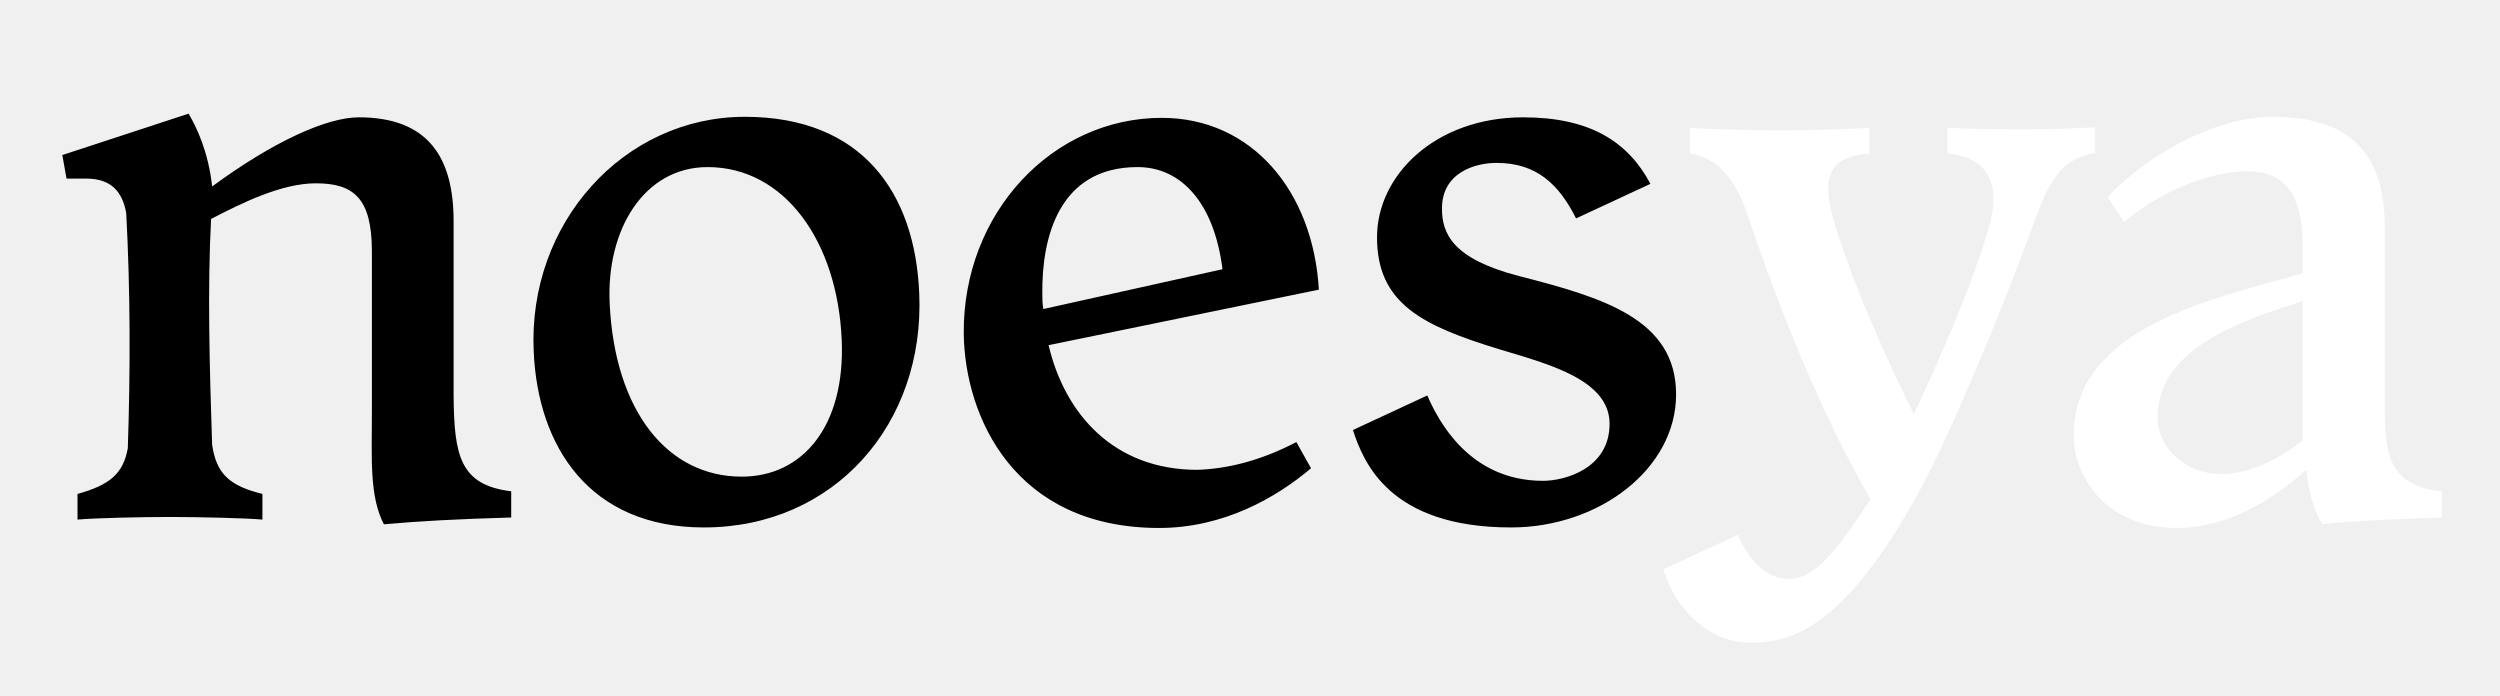
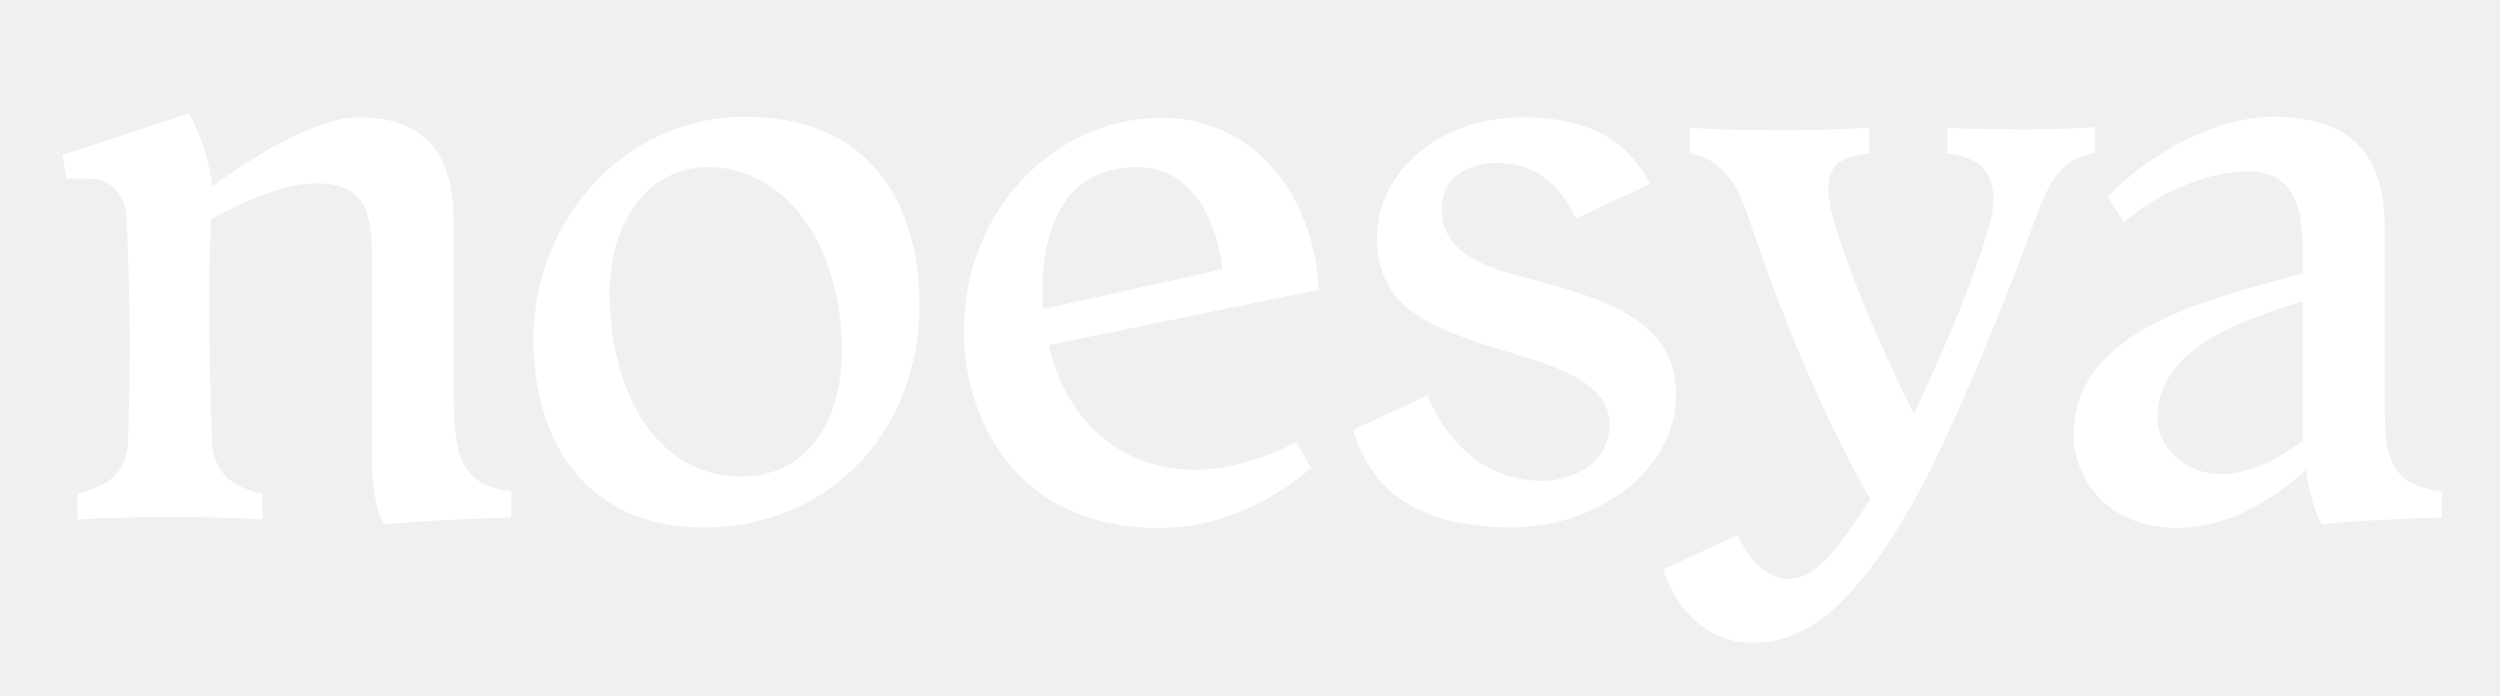
<svg xmlns="http://www.w3.org/2000/svg" version="1.0" viewBox="0 0 477.3 132.7" style="enable-background:new 0 0 477.3 132.7" xml:space="preserve">
-   <path d="M97.6 93.8v5c-10.4.3-17.7.7-24.3 1.3C70.5 94.8 71 87.4 71 79V48c0-10.2-3.5-13-10.7-13-6.6 0-14.2 3.8-20 6.8-.7 13.2-.3 28.2.2 43.1.8 5.4 3.1 7.8 9.6 9.4v4.9c-3.1-.3-12.7-.5-17.5-.5-5.6 0-14.7.2-17.8.5v-4.9c6.1-1.7 8.7-3.8 9.6-8.7.5-14.8.5-29.9-.3-44.9-.7-4-2.8-6.6-7.6-6.6h-3.8l-.8-4.5L36 21.7c1.5 2.5 3.8 7.3 4.5 13.9 11.7-8.6 21.9-13.2 28-13.2 13.2 0 18.1 7.6 18.1 19.8v33.3c.1 11.5 1.2 17.1 11 18.3zM134.4 100.7c-21.9 0-31.7-15.5-32.5-33.5-1.2-24.6 17.2-44.9 40.3-44.9 22.4 0 32.5 14.5 33.3 33.7 1.1 24.9-16.2 44.7-41.1 44.7zm-18-42.7c1 20.6 11.1 33 25.2 33 11.7 0 19.8-9.7 19.1-26.1-.8-18.8-10.9-33-25.6-33-12.1 0-19.4 11.9-18.7 26.1zM247.5 84.4l2.8 5c-6.6 5.6-16.7 11.4-29 11.4-27.7 0-37.1-21.3-37.3-37.1-.2-23.1 17-41.2 37.8-41.2 17.2 0 28.9 14 30 32.8l-51.6 10.6c3.1 13.2 12.5 23.8 28.4 23.8 5.9-.2 12.2-1.8 18.9-5.3zM199 56c0 1 0 2 .2 3l34.2-7.6c-1.6-12.7-7.9-19.5-16.2-19.5-15.2 0-18.3 13.7-18.2 24.1zM290.8 22.4c12.7 0 20 4.6 24.3 12.7l-14.2 6.6c-3.3-6.6-7.6-10.6-15.2-10.6-4 0-10.4 1.8-10.4 8.7 0 4.8 2 9.6 14.7 12.9 16 4.1 30 8.2 30 22.6 0 14.2-14.7 25.4-31.5 25.4-23.3 0-28.2-12.5-30.2-18.6l14.2-6.6c2 4.6 7.9 16.3 22.1 16.3 4.1 0 12.7-2.3 12.7-10.9 0-8.4-11.7-11.4-21-14.2-14.7-4.5-23.4-8.7-23.4-21.4 0-11.9 11.2-22.9 27.9-22.9z" />
-   <path d="M400 24.3v4.9c-6.6 1.2-8.7 5.1-11.9 13.9-5.3 14.7-15.3 38.9-21.4 50.2-14 25.7-23.9 29.4-32.3 29.4-9.7 0-15.3-8.4-16.8-14l14.2-6.6c1.7 4.1 5 8.4 9.6 8.4 3.8 0 7.3-2.1 15.7-15.2-9.4-16.3-17.3-36-23.4-54.1-3.1-9.2-7.1-11.1-11.1-11.9v-4.9c4.6.3 12 .5 18 .5 3.5 0 11.1-.2 16.3-.5v4.9c-8.1.7-9.4 4.6-6.3 14.5 4.1 12.7 9.6 24.7 14.8 35.3 6.1-13.2 11.1-24.9 14-34.6 3.8-11.9-2.3-14.7-7.6-15.2v-4.9c3.6.2 9.9.3 14.7.3 4.3 0 9.9-.2 13.5-.4zM466.2 93.8v5c-5.8.2-19 .7-22.8 1.3-1.6-2.3-2.6-6.3-3.1-10.4-7.1 6.4-15.7 11.1-24.6 11.1-14 0-19.8-10.2-19.8-17.7 0-20.6 26.7-26.1 43.7-30.9v-5.3c0-11.4-4.6-14.2-10.7-14.2-5.8 0-15.5 3-23.4 9.7l-3.1-4.8c7.6-8.1 20.6-15.3 31.5-15.3 13.5 0 21.4 5.8 21.4 21.1v35.1c0 9.4 1.6 14.3 10.9 15.3zm-26.6-9.7V57.5c-11.4 3.6-27.7 8.9-27.7 22.3 0 5.1 4.8 10.7 12.2 10.7 5.3 0 11-2.8 15.5-6.4z" fill="white" />
+   <path d="M97.6 93.8v5c-10.4.3-17.7.7-24.3 1.3C70.5 94.8 71 87.4 71 79V48c0-10.2-3.5-13-10.7-13-6.6 0-14.2 3.8-20 6.8-.7 13.2-.3 28.2.2 43.1.8 5.4 3.1 7.8 9.6 9.4v4.9c-3.1-.3-12.7-.5-17.5-.5-5.6 0-14.7.2-17.8.5v-4.9c6.1-1.7 8.7-3.8 9.6-8.7.5-14.8.5-29.9-.3-44.9-.7-4-2.8-6.6-7.6-6.6h-3.8l-.8-4.5L36 21.7c1.5 2.5 3.8 7.3 4.5 13.9 11.7-8.6 21.9-13.2 28-13.2 13.2 0 18.1 7.6 18.1 19.8v33.3c.1 11.5 1.2 17.1 11 18.3zm36.8 6.9c-21.9 0-31.7-15.5-32.5-33.5-1.2-24.6 17.2-44.9 40.3-44.9 22.4 0 32.5 14.5 33.3 33.7 1.1 24.9-16.2 44.7-41.1 44.7zm-18-42.7c1 20.6 11.1 33 25.2 33 11.7 0 19.8-9.7 19.1-26.1-.8-18.8-10.9-33-25.6-33-12.1 0-19.4 11.9-18.7 26.1zm131.1 26.4 2.8 5c-6.6 5.6-16.7 11.4-29 11.4-27.7 0-37.1-21.3-37.3-37.1-.2-23.1 17-41.2 37.8-41.2 17.2 0 28.9 14 30 32.8l-51.6 10.6c3.1 13.2 12.5 23.8 28.4 23.8 5.9-.2 12.2-1.8 18.9-5.3zM199 56c0 1 0 2 .2 3l34.2-7.6c-1.6-12.7-7.9-19.5-16.2-19.5-15.2 0-18.3 13.7-18.2 24.1zm91.8-33.6c12.7 0 20 4.6 24.3 12.7l-14.2 6.6c-3.3-6.6-7.6-10.6-15.2-10.6-4 0-10.4 1.8-10.4 8.7 0 4.8 2 9.6 14.7 12.9 16 4.1 30 8.2 30 22.6 0 14.2-14.7 25.4-31.5 25.4-23.3 0-28.2-12.5-30.2-18.6l14.2-6.6c2 4.6 7.9 16.3 22.1 16.3 4.1 0 12.7-2.3 12.7-10.9 0-8.4-11.7-11.4-21-14.2-14.7-4.5-23.4-8.7-23.4-21.4 0-11.9 11.2-22.9 27.9-22.9z" fill="white" />
+   <path d="M400 24.3v4.9c-6.6 1.2-8.7 5.1-11.9 13.9-5.3 14.7-15.3 38.9-21.4 50.2-14 25.7-23.9 29.4-32.3 29.4-9.7 0-15.3-8.4-16.8-14l14.2-6.6c1.7 4.1 5 8.4 9.6 8.4 3.8 0 7.3-2.1 15.7-15.2-9.4-16.3-17.3-36-23.4-54.1-3.1-9.2-7.1-11.1-11.1-11.9v-4.9c4.6.3 12 .5 18 .5 3.5 0 11.1-.2 16.3-.5v4.9c-8.1.7-9.4 4.6-6.3 14.5 4.1 12.7 9.6 24.7 14.8 35.3 6.1-13.2 11.1-24.9 14-34.6 3.8-11.9-2.3-14.7-7.6-15.2v-4.9c3.6.2 9.9.3 14.7.3 4.3 0 9.9-.2 13.5-.4zm66.2 69.5v5c-5.8.2-19 .7-22.8 1.3-1.6-2.3-2.6-6.3-3.1-10.4-7.1 6.4-15.7 11.1-24.6 11.1-14 0-19.8-10.2-19.8-17.7 0-20.6 26.7-26.1 43.7-30.9v-5.3c0-11.4-4.6-14.2-10.7-14.2-5.8 0-15.5 3-23.4 9.7l-3.1-4.8c7.6-8.1 20.6-15.3 31.5-15.3 13.5 0 21.4 5.8 21.4 21.1v35.1c0 9.4 1.6 14.3 10.9 15.3zm-26.6-9.7V57.5c-11.4 3.6-27.7 8.9-27.7 22.3 0 5.1 4.8 10.7 12.2 10.7 5.3 0 11-2.8 15.5-6.4z" fill="white" />
</svg>
